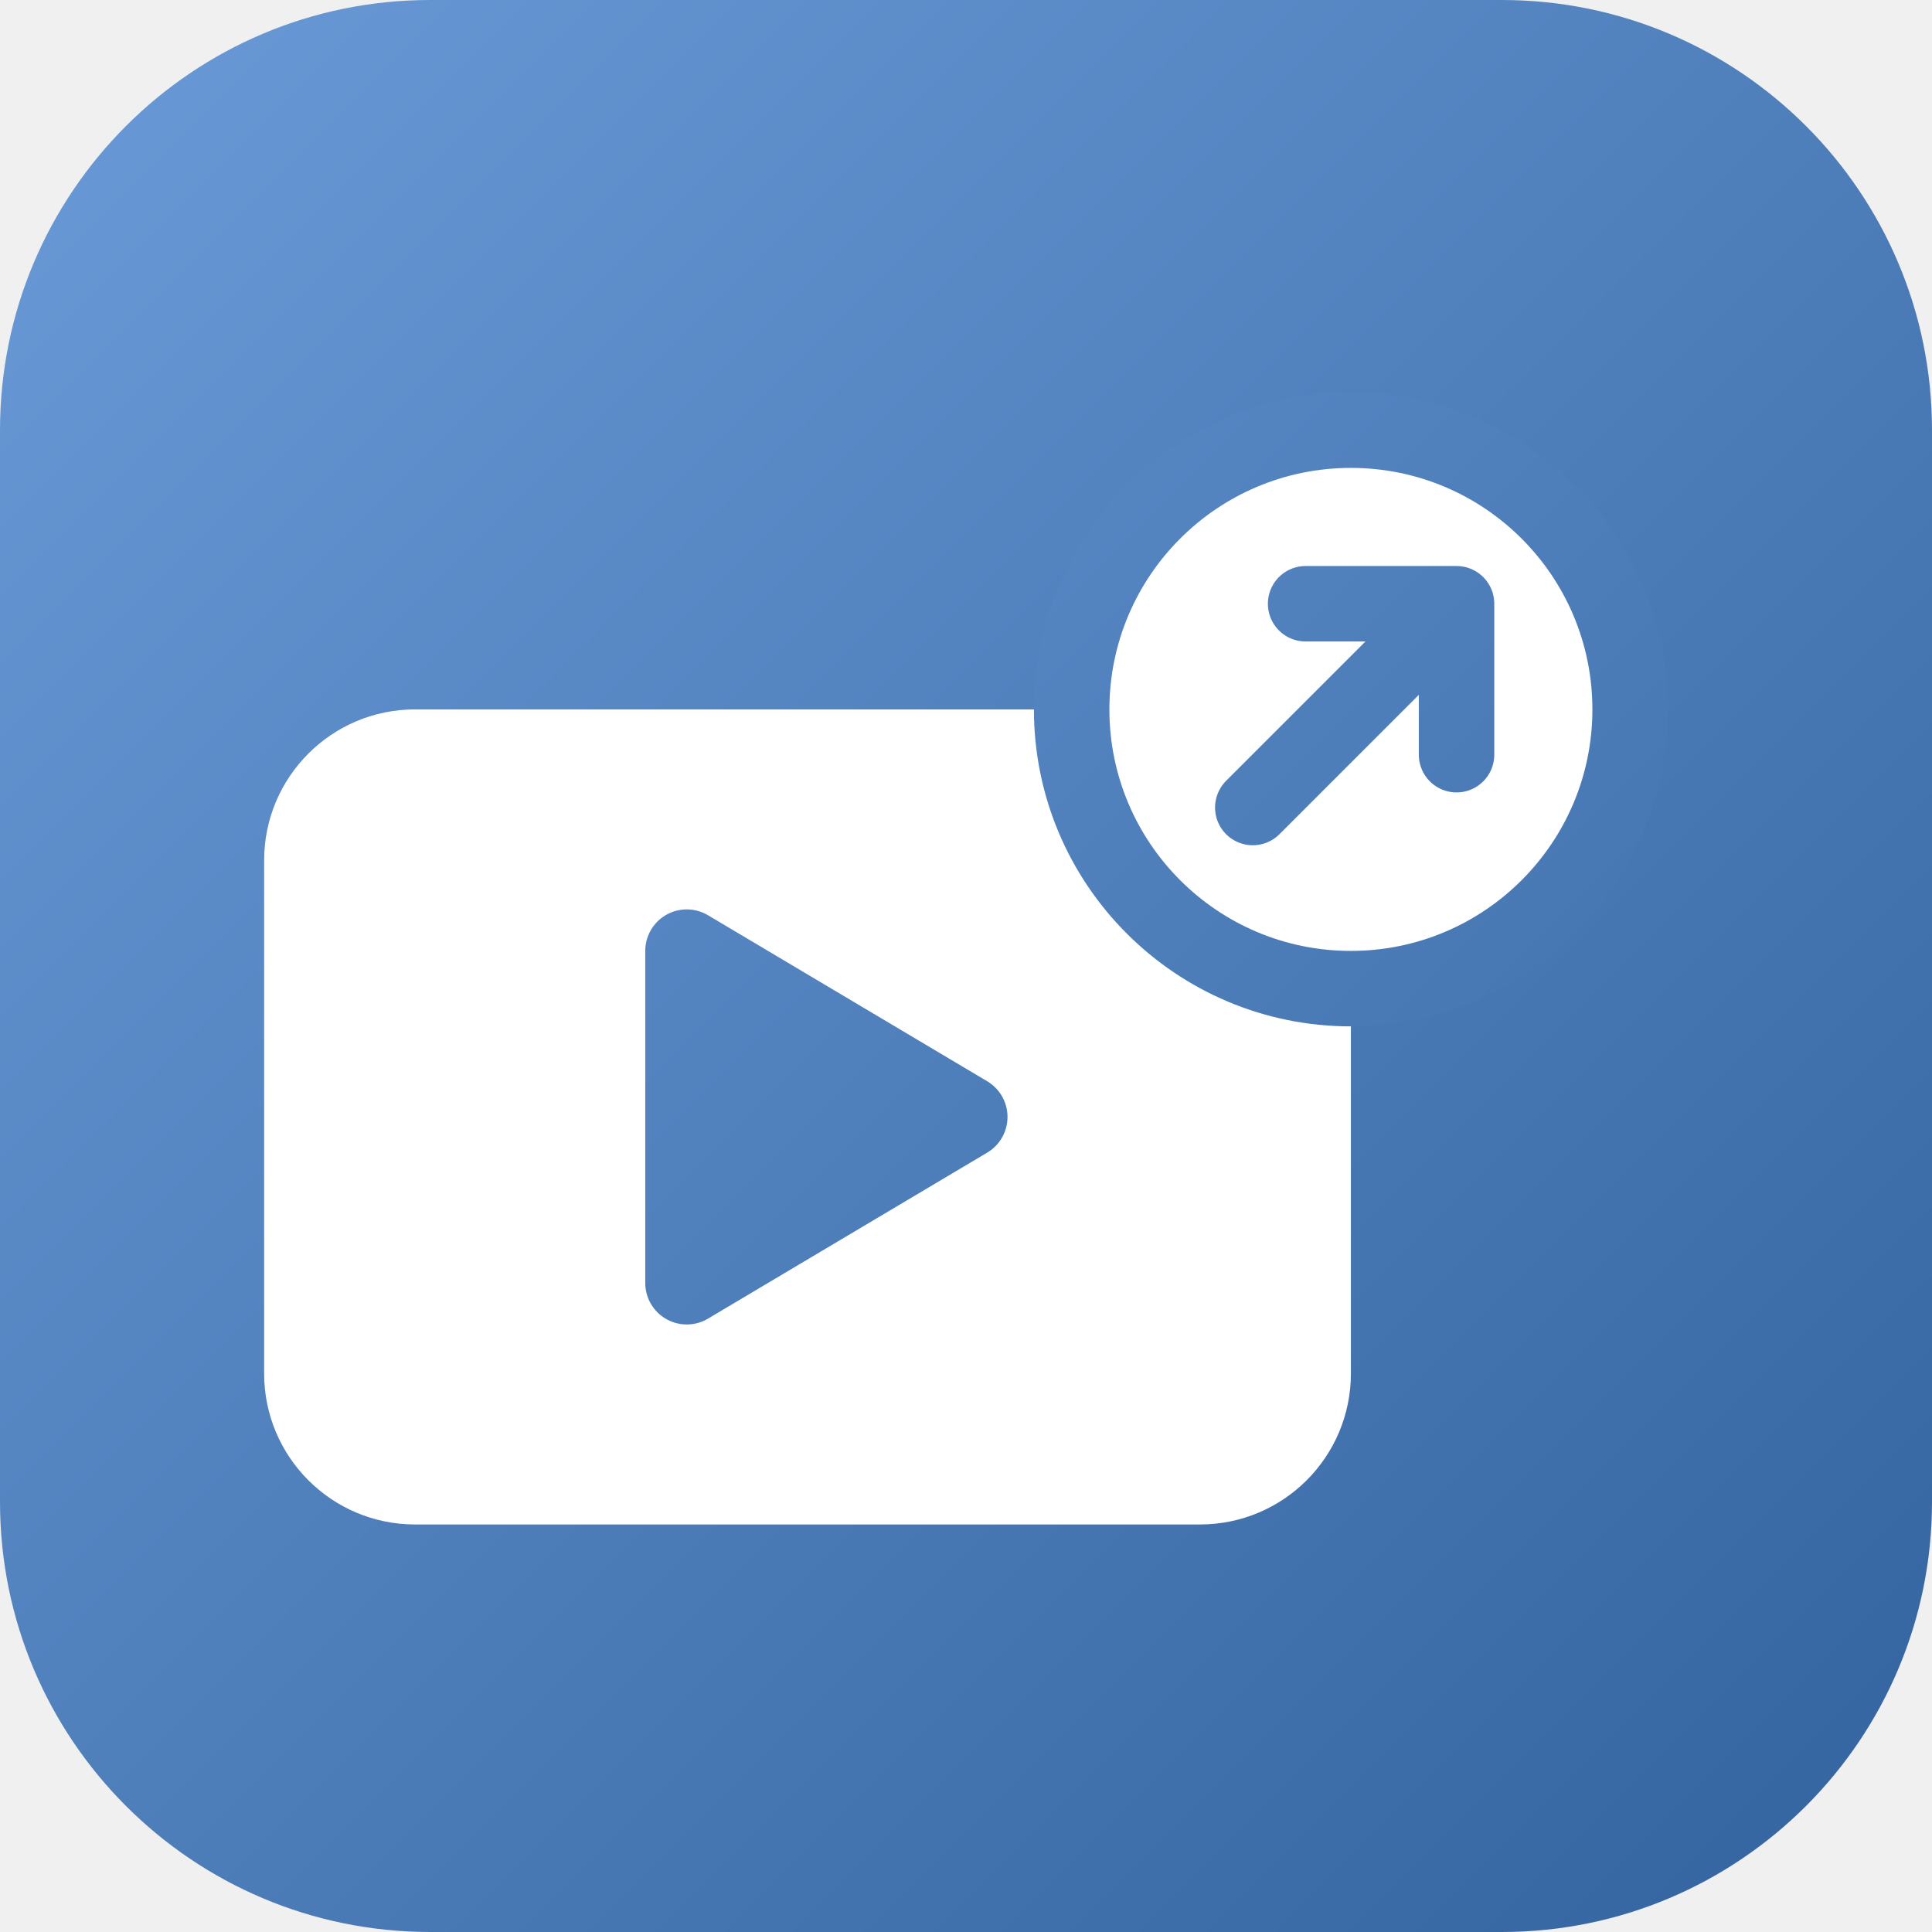
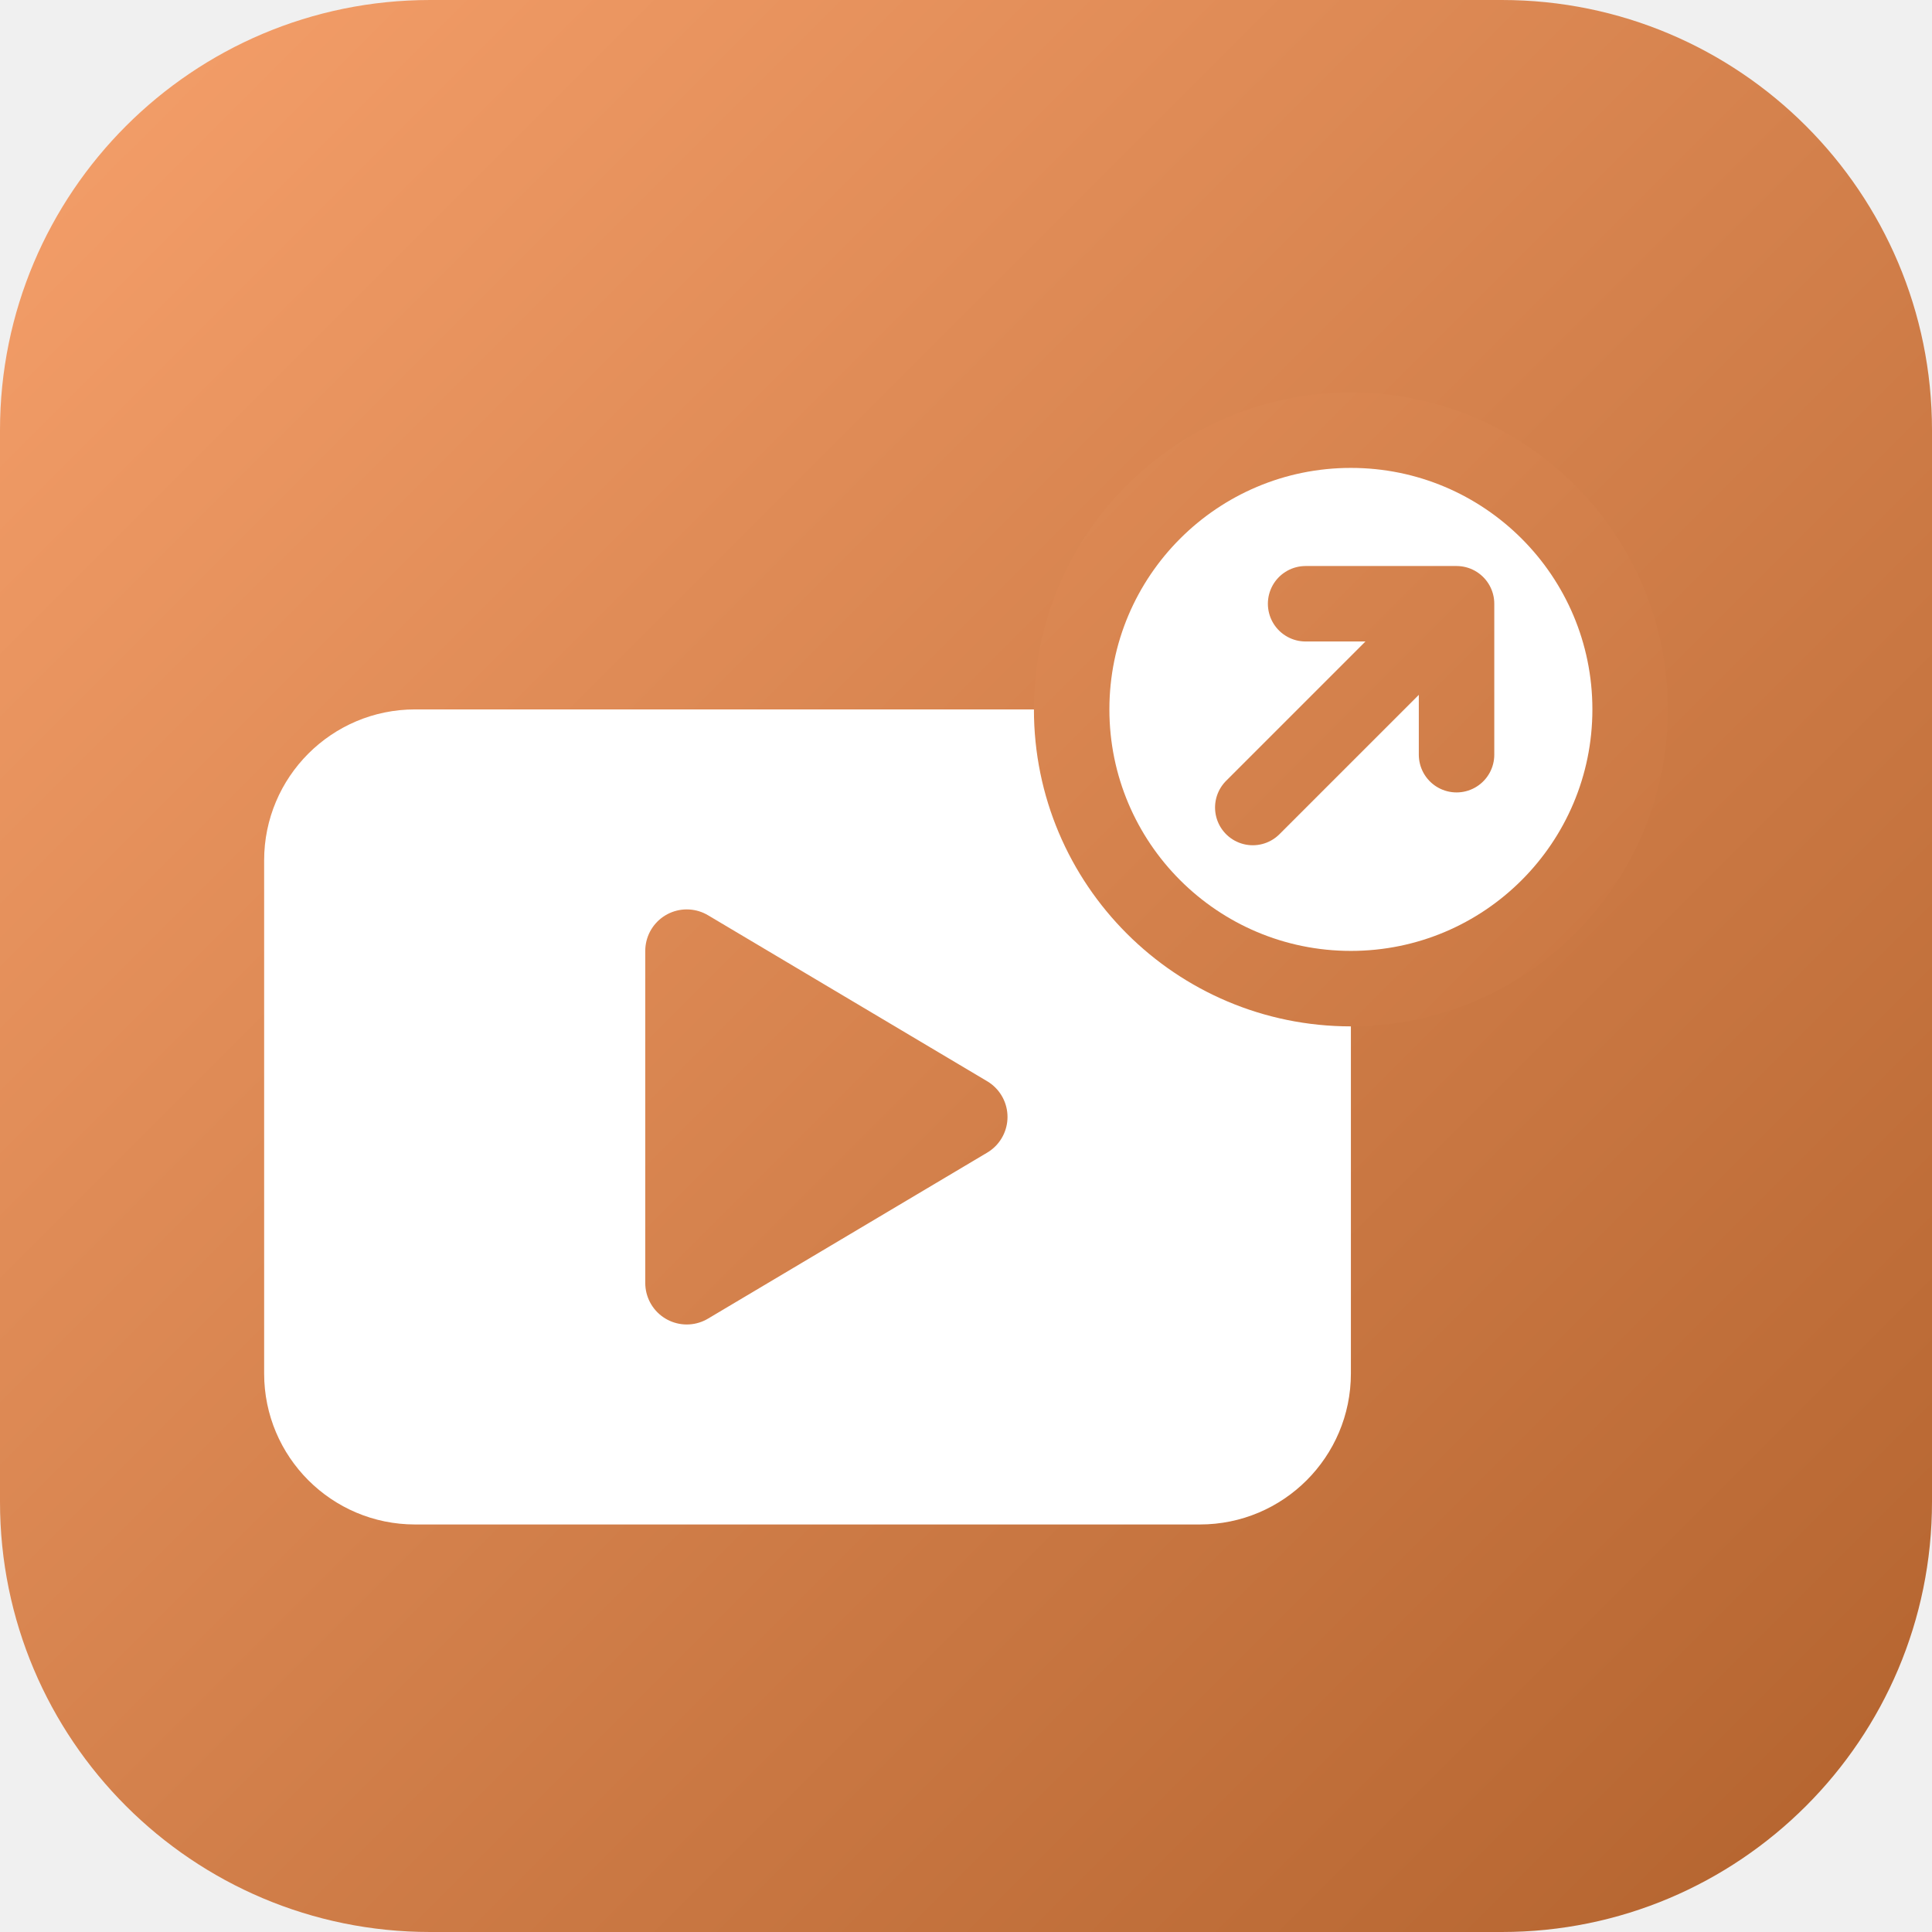
<svg xmlns="http://www.w3.org/2000/svg" viewBox="0 0 512 512" width="512" height="512">
  <defs>
    <linearGradient id="fondo" gradientUnits="userSpaceOnUse" x1="0" y1="0" x2="512" y2="512">
-       <stop offset="0" stop-color="#6A9BD8" />
-       <stop offset="1" stop-color="#33639E" />
+       <stop offset="0" stop-color="#F6A06B" />
+       <stop offset="1" stop-color="#B2622D" />
    </linearGradient>
  </defs>
  <rect width="512" height="512" rx="114" fill="url(#fondo)" />
  <g transform="translate(-14 40)">
    <rect x="84" y="148" width="288" height="216" rx="40" fill="#fff" />
    <path d="M196 212 L196 300 L270 256 Z" fill="url(#fondo)" stroke="url(#fondo)" stroke-width="22" stroke-linejoin="round" />
    <circle cx="372" cy="148" r="84" fill="url(#fondo)" />
    <circle cx="372" cy="148" r="64" fill="#fff" />
    <path d="M346 174 L398 122 M360 120 H400 V160" fill="none" stroke="url(#fondo)" stroke-width="20" stroke-linecap="round" stroke-linejoin="round" />
  </g>
</svg>
